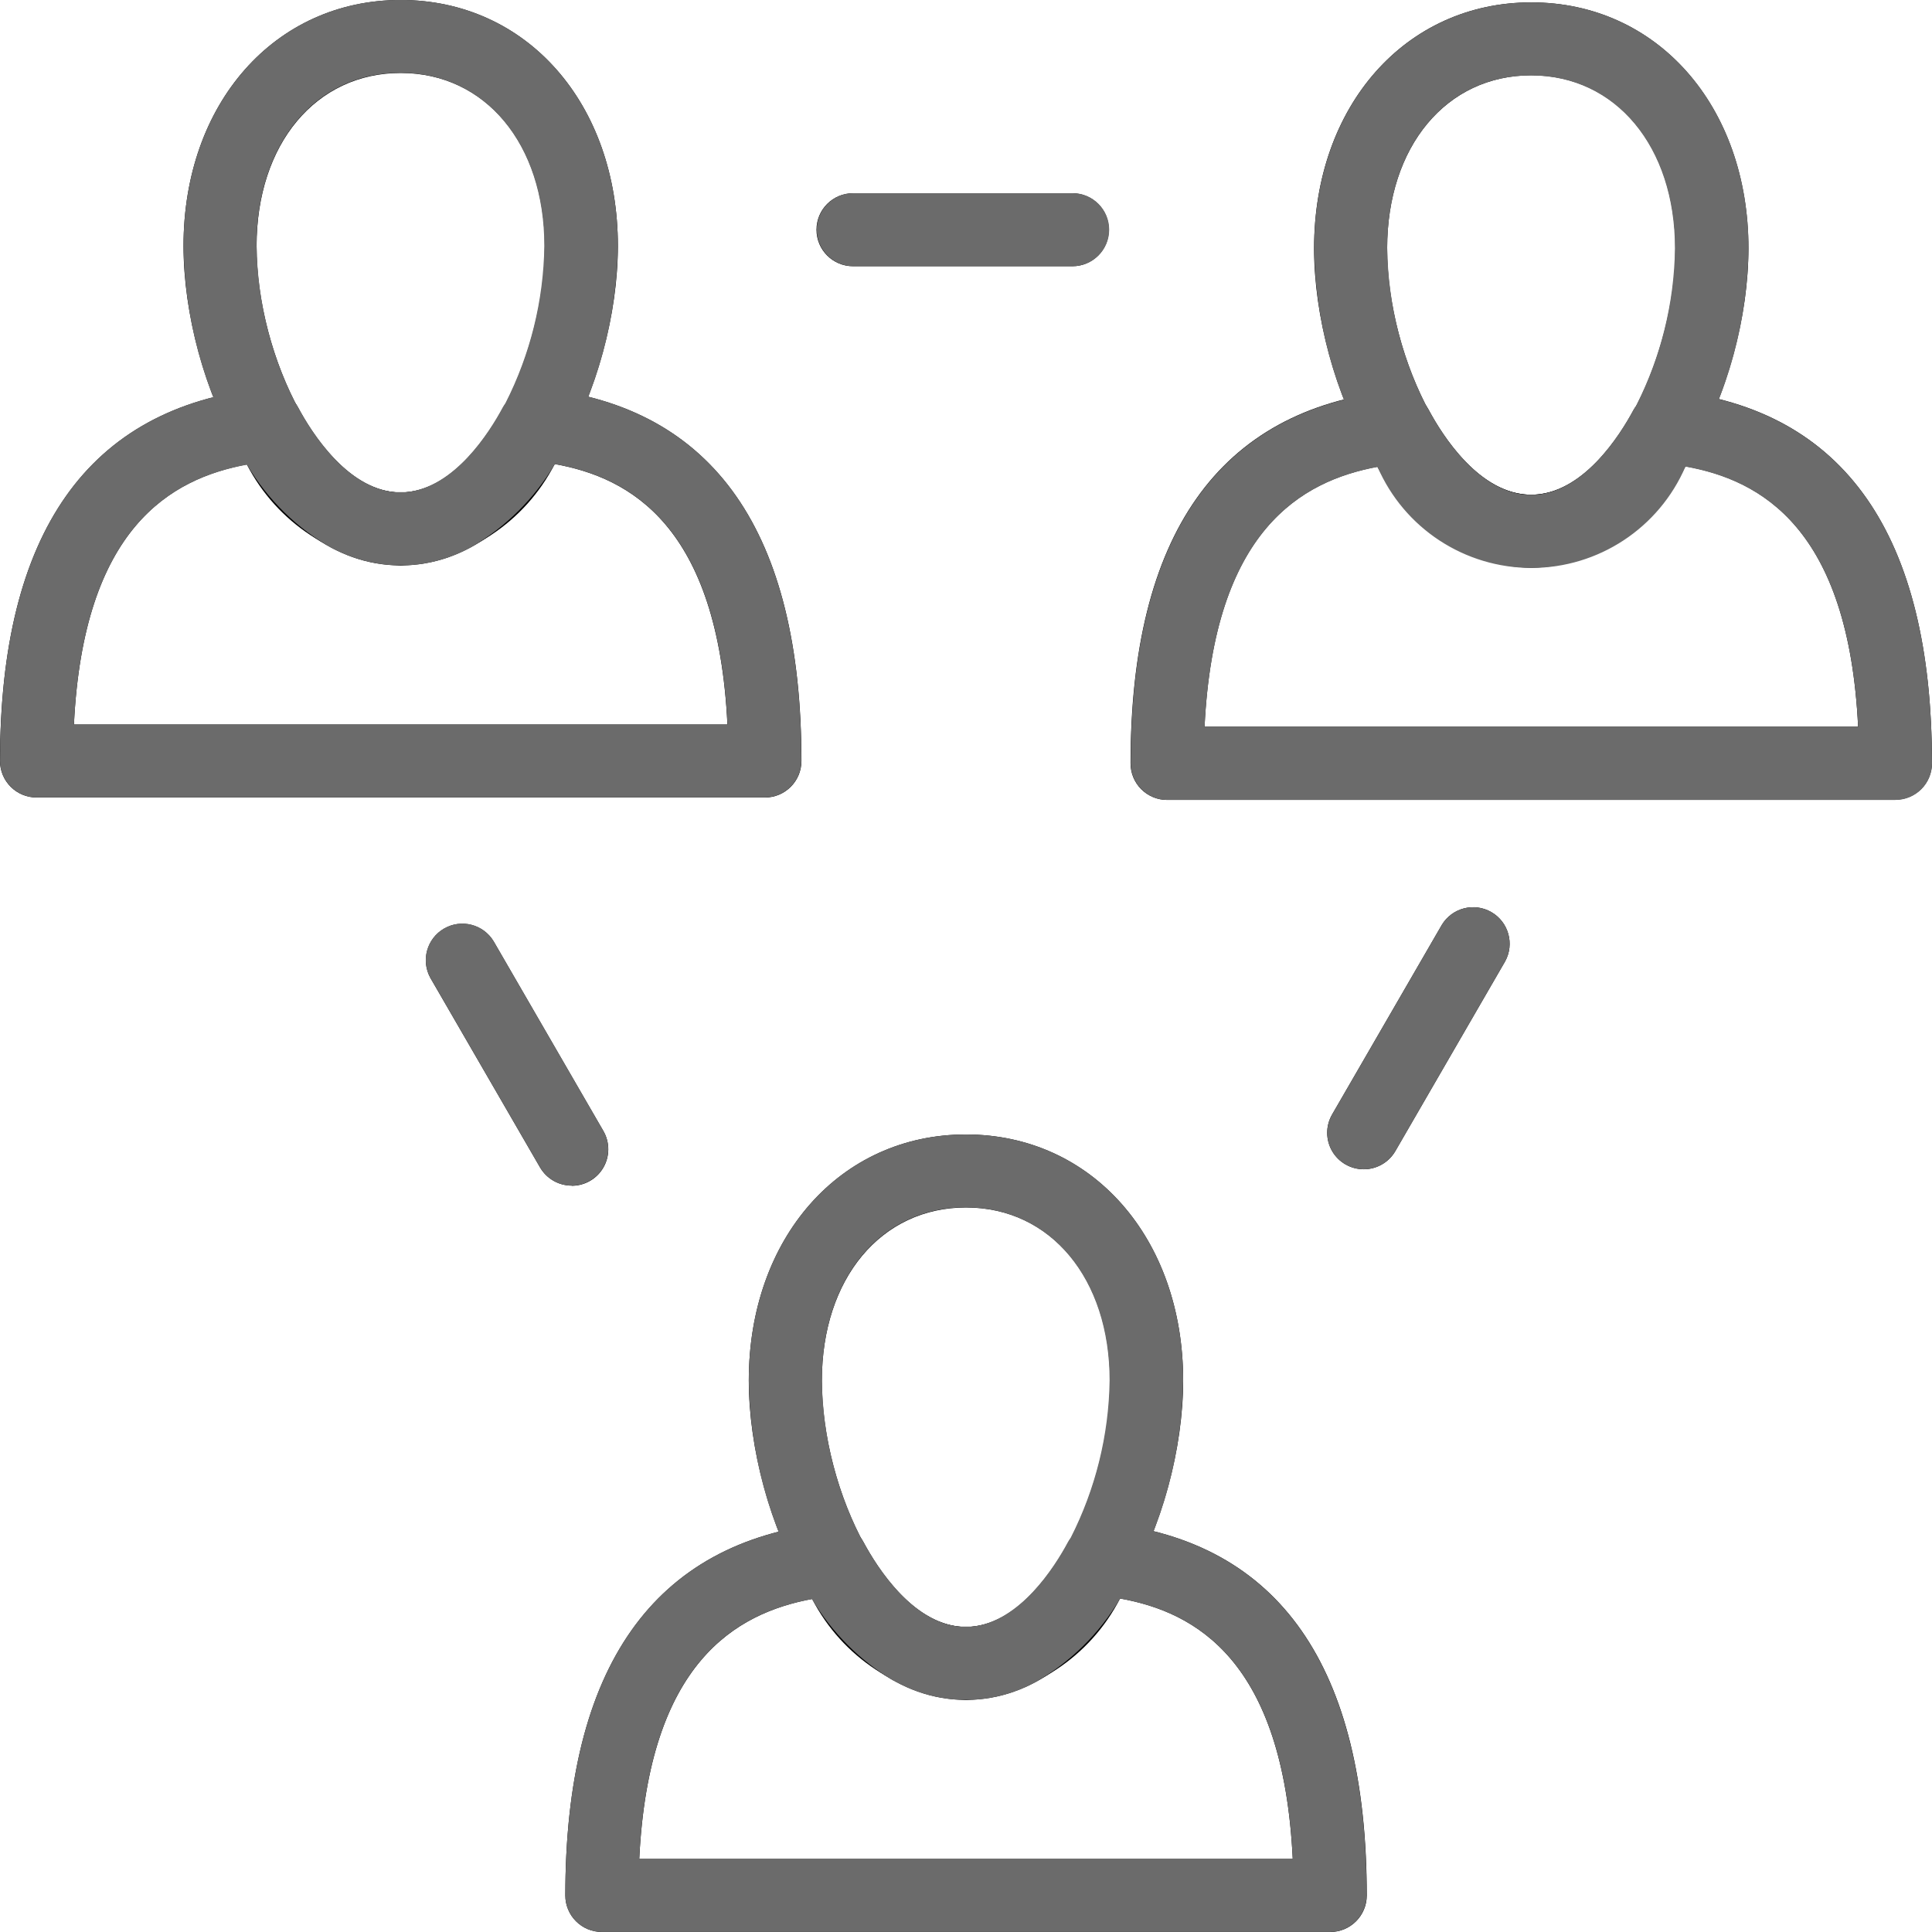
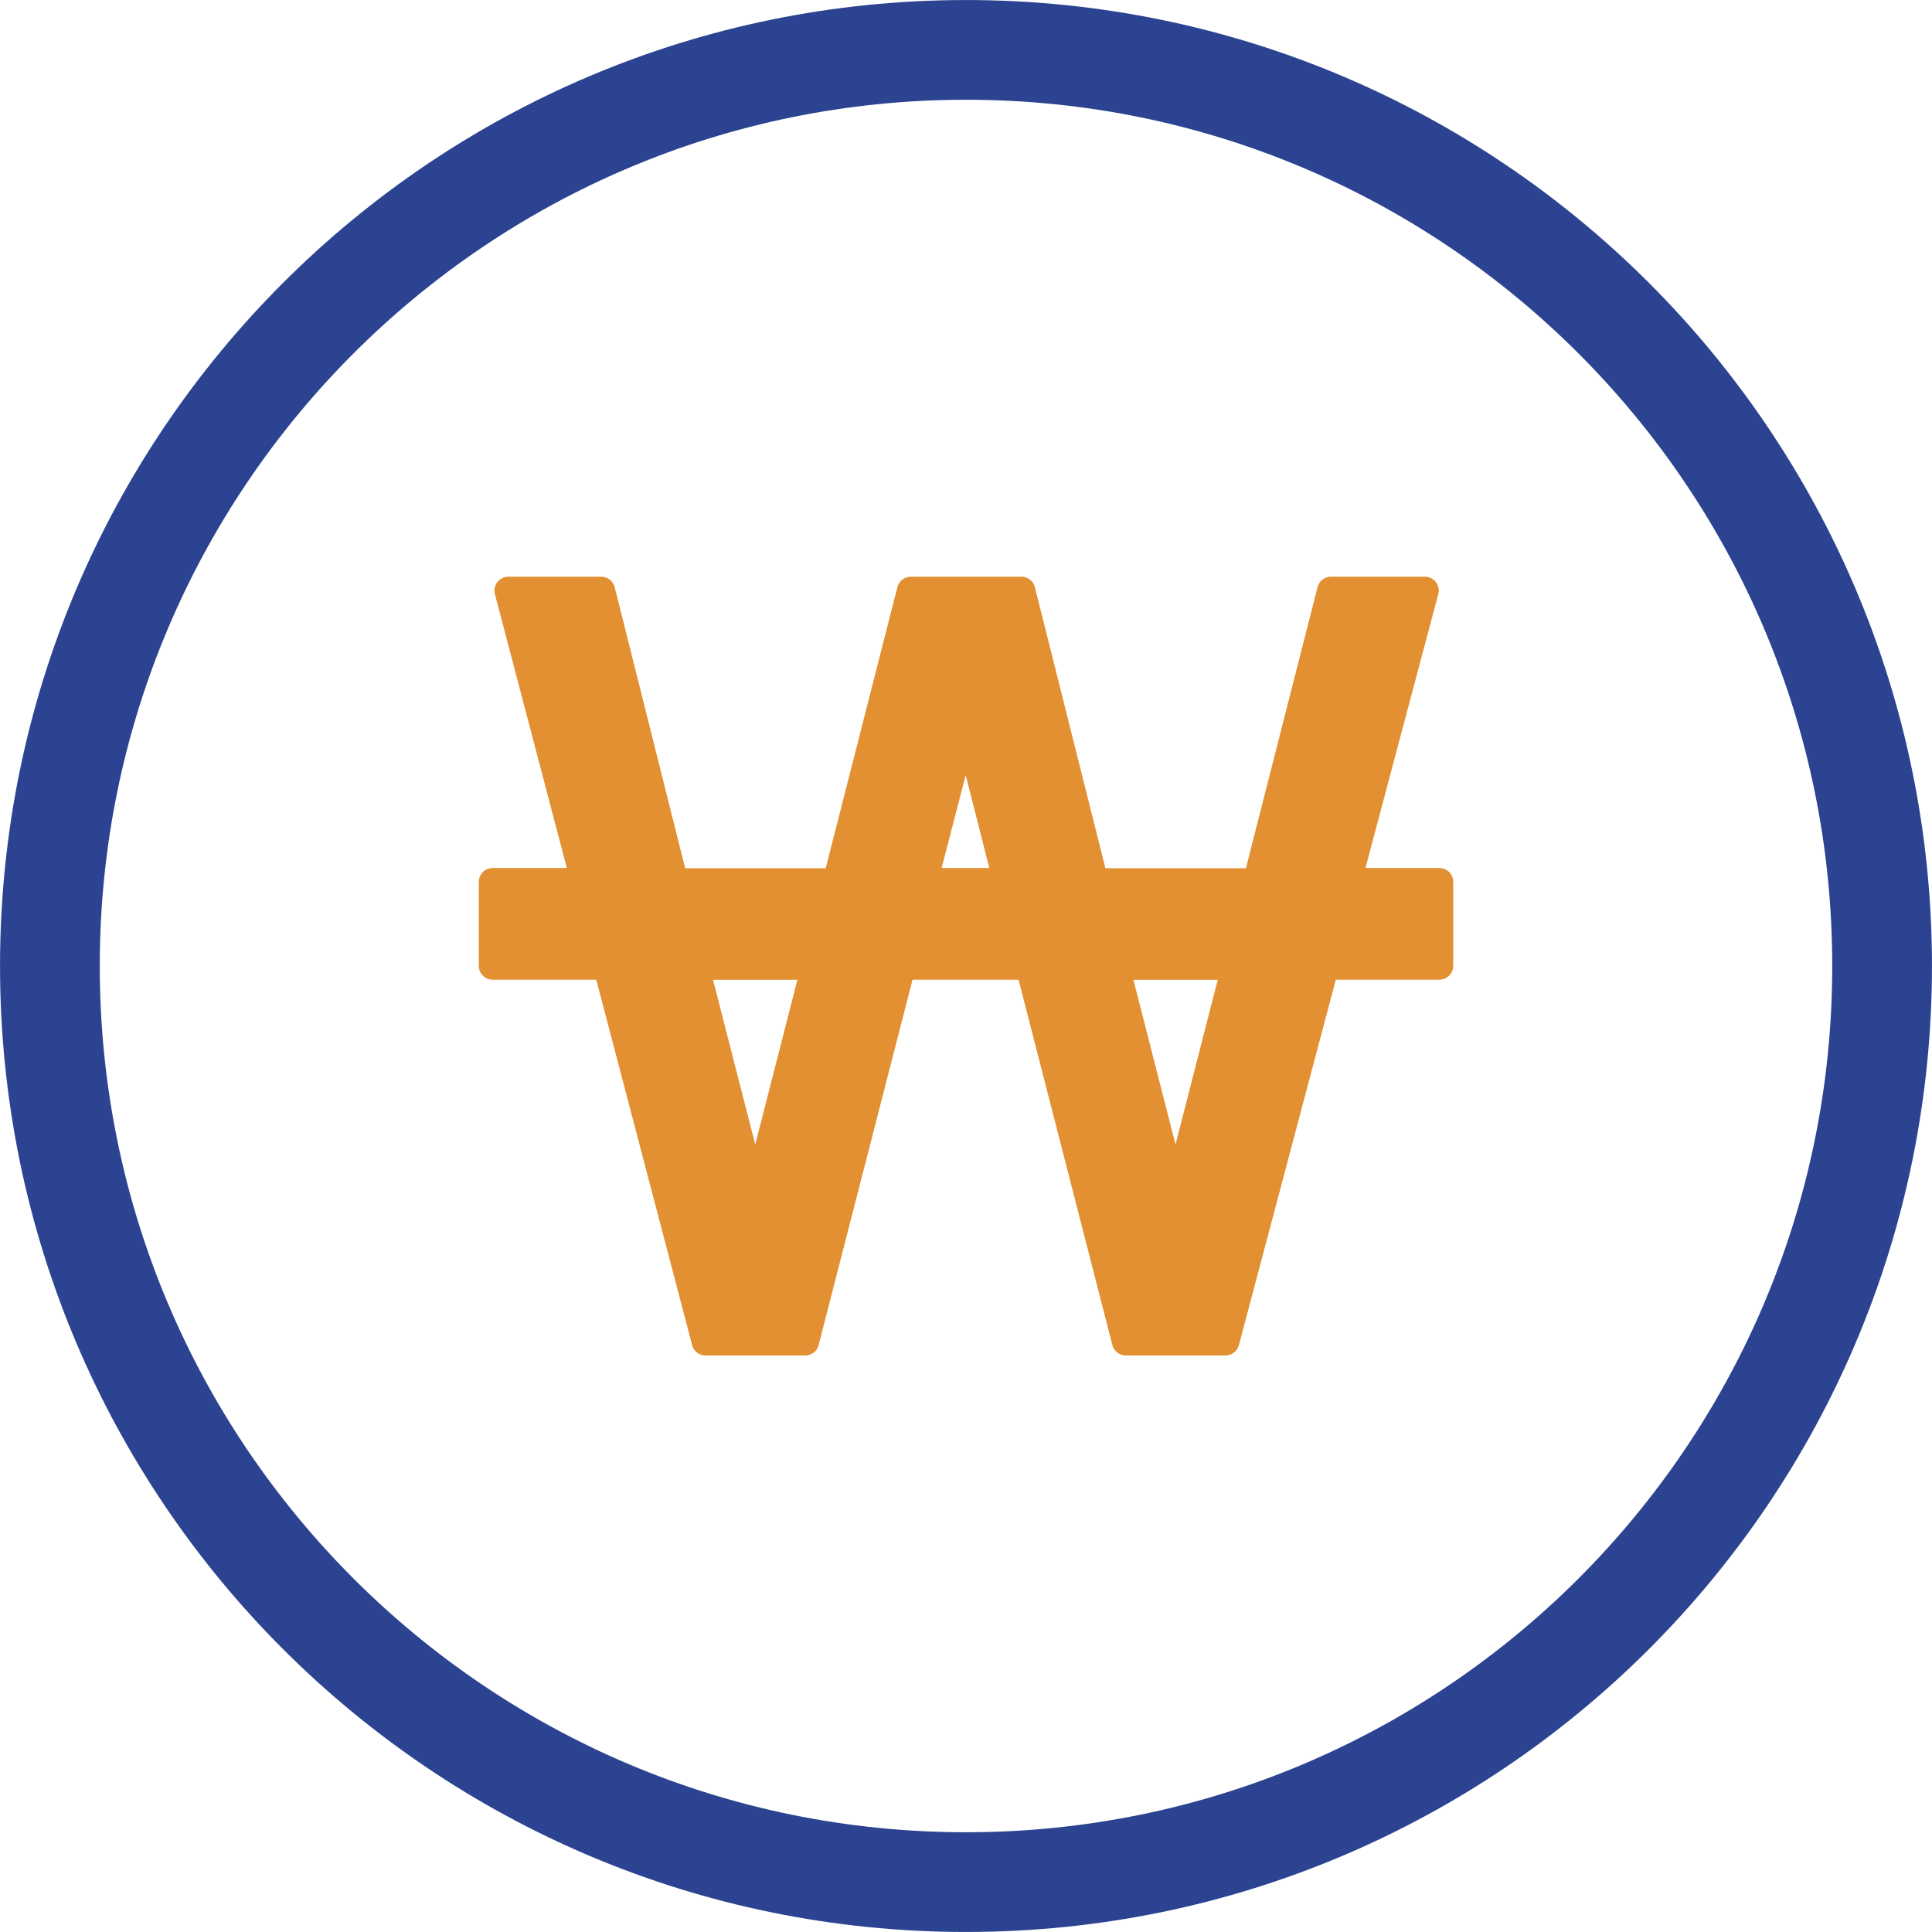
- <svg xmlns="http://www.w3.org/2000/svg" width="40.5" height="40.501" viewBox="0 0 40.5 40.501">
-   <defs>
-     <clipPath id="clip-path">
-       <rect id="사각형_15" data-name="사각형 15" width="40.5" height="40.5" transform="translate(0 0)" fill="none" />
-     </clipPath>
-   </defs>
-   <g id="Vector_Smart_Object" data-name="Vector Smart Object" transform="translate(-1460 -417.829)">
-     <g id="Vector_Smart_Object-2" data-name="Vector Smart Object" transform="translate(1460 417.829)">
-       <g id="그룹_30" data-name="그룹 30">
-         <g id="그룹_29" data-name="그룹 29" clip-path="url(#clip-path)">
-           <path id="패스_203" data-name="패스 203" d="M16.032,16.718H.766A.765.765,0,0,1,0,15.953c0-4.78,1.847-7.407,5.491-7.808a.77.77,0,0,1,.759.4c.287.535,1.072,1.779,2.148,1.779s1.862-1.245,2.149-1.78a.827.827,0,0,1,.8-.4c3.619.392,5.454,3.02,5.454,7.81a.766.766,0,0,1-.766.765M1.549,15.188h13.7c-.2-4.159-2.035-5.176-3.62-5.46A3.925,3.925,0,0,1,8.4,11.853,3.924,3.924,0,0,1,5.174,9.736c-1.593.3-3.424,1.329-3.624,5.451" />
-           <path id="패스_204" data-name="패스 204" d="M8.4,11.853c-2.821,0-4.553-3.9-4.553-6.694C3.846,2.17,5.76,0,8.4,0s4.553,2.17,4.553,5.159c0,2.795-1.732,6.694-4.553,6.694M8.4,1.53c-1.779,0-3.021,1.492-3.021,3.629,0,2.324,1.394,5.164,3.021,5.164S11.42,7.483,11.42,5.159c0-2.137-1.242-3.629-3.021-3.629" />
-           <path id="패스_205" data-name="패스 205" d="M39.734,16.769H24.469A.765.765,0,0,1,23.7,16c0-4.78,1.847-7.407,5.491-7.808a.771.771,0,0,1,.759.4c.287.535,1.071,1.779,2.148,1.779s1.862-1.245,2.149-1.78a.821.821,0,0,1,.8-.4C38.665,8.586,40.5,11.214,40.5,16a.765.765,0,0,1-.766.765m-14.482-1.53h13.7c-.2-4.159-2.035-5.176-3.62-5.459A3.926,3.926,0,0,1,32.1,11.9a3.923,3.923,0,0,1-3.225-2.116c-1.593.3-3.424,1.328-3.624,5.451" />
-           <path id="패스_206" data-name="패스 206" d="M32.1,11.9c-2.822,0-4.553-3.9-4.553-6.694C27.548,2.22,29.463.05,32.1.05s4.553,2.17,4.553,5.159C36.655,8,34.923,11.9,32.1,11.9m0-10.322c-1.779,0-3.021,1.493-3.021,3.629,0,2.324,1.394,5.164,3.021,5.164s3.021-2.839,3.021-5.164c0-2.136-1.242-3.629-3.021-3.629" />
-           <path id="패스_207" data-name="패스 207" d="M27.883,40.5H12.617a.765.765,0,0,1-.766-.765c0-4.78,1.847-7.407,5.491-7.808a.77.77,0,0,1,.759.4c.287.535,1.071,1.779,2.148,1.779s1.862-1.245,2.149-1.78a.823.823,0,0,1,.8-.4c3.619.392,5.454,3.02,5.454,7.81a.766.766,0,0,1-.766.765M13.4,38.97H27.1c-.2-4.16-2.034-5.176-3.62-5.46a3.925,3.925,0,0,1-3.23,2.125,3.923,3.923,0,0,1-3.225-2.116c-1.593.3-3.424,1.328-3.624,5.451" />
-           <path id="패스_208" data-name="패스 208" d="M20.25,35.635c-2.822,0-4.553-3.9-4.553-6.694,0-2.989,1.915-5.159,4.553-5.159s4.553,2.17,4.553,5.159c0,2.795-1.732,6.694-4.553,6.694m0-10.322c-1.779,0-3.021,1.492-3.021,3.629,0,2.324,1.394,5.164,3.021,5.164s3.021-2.839,3.021-5.164c0-2.137-1.242-3.629-3.021-3.629" />
-           <path id="패스_209" data-name="패스 209" d="M22.481,5.581h-4.6a.765.765,0,1,1,0-1.53h4.6a.765.765,0,1,1,0,1.53" />
-           <path id="패스_210" data-name="패스 210" d="M11.984,24.854a.765.765,0,0,1-.664-.383L9.022,20.5a.766.766,0,0,1,1.327-.765l2.3,3.975a.765.765,0,0,1-.662,1.148" />
-           <path id="패스_211" data-name="패스 211" d="M28.587,24.512a.765.765,0,0,1-.662-1.148l2.3-3.975a.766.766,0,0,1,1.327.765l-2.3,3.975a.765.765,0,0,1-.664.383" />
-         </g>
-       </g>
-     </g>
-     <path id="Color_Overlay" data-name="Color Overlay" d="M1472.617,458.329a.766.766,0,0,1-.766-.765c0-4.311,1.5-6.87,4.471-7.625a9,9,0,0,1-.625-3.169c0-2.989,1.914-5.159,4.553-5.159s4.553,2.17,4.553,5.159a9.011,9.011,0,0,1-.621,3.158c2.965.74,4.467,3.3,4.467,7.636a.766.766,0,0,1-.766.765Zm.784-1.53h13.7c-.2-4.16-2.034-5.176-3.619-5.459a4.856,4.856,0,0,1-1.8,1.766,3.064,3.064,0,0,1-1.287.356h-.289a3.092,3.092,0,0,1-1.367-.4l-.007,0-.01-.005a4.927,4.927,0,0,1-1.7-1.706C1475.431,451.643,1473.6,452.677,1473.4,456.8Zm3.828-10.029a7.5,7.5,0,0,0,.816,3.295.753.753,0,0,1,.057.09c.275.514,1.011,1.682,2.023,1.773h0l.022,0h0l.046,0h.106l.046,0h0l.021,0h0c1.012-.092,1.748-1.26,2.023-1.775a.654.654,0,0,1,.055-.085,7.513,7.513,0,0,0,.817-3.3c0-2.137-1.242-3.629-3.021-3.629S1477.229,444.634,1477.229,446.771Zm-5.908-4.469-2.3-3.975a.766.766,0,0,1,1.327-.765l2.3,3.975a.765.765,0,0,1-1.326.765Zm16.884-.063a.765.765,0,0,1-.28-1.045l2.3-3.975a.766.766,0,0,1,1.327.765l-2.3,3.975a.767.767,0,0,1-1.047.28Zm-3.736-7.64a.766.766,0,0,1-.766-.765c0-4.311,1.5-6.871,4.471-7.626a8.993,8.993,0,0,1-.625-3.169c0-2.989,1.915-5.159,4.553-5.159s4.553,2.17,4.553,5.159a9.019,9.019,0,0,1-.621,3.159c2.965.74,4.467,3.3,4.467,7.636a.765.765,0,0,1-.766.765Zm.784-1.53h13.7c-.2-4.159-2.036-5.176-3.62-5.458a3.516,3.516,0,0,1-6.455.007C1487.283,427.912,1485.452,428.945,1485.252,433.068Zm3.828-10.03a7.5,7.5,0,0,0,.817,3.3.821.821,0,0,1,.056.088c.275.514,1.011,1.681,2.022,1.773h0l.021,0h0l.046,0h.106l.046,0h0l.022,0h0c1.013-.091,1.749-1.26,2.024-1.775a.654.654,0,0,1,.055-.085,7.517,7.517,0,0,0,.817-3.3c0-2.136-1.242-3.629-3.021-3.629S1489.08,420.9,1489.08,423.039Zm-28.314,11.508a.765.765,0,0,1-.766-.765c0-4.311,1.5-6.871,4.471-7.626a8.988,8.988,0,0,1-.625-3.168c0-2.989,1.914-5.159,4.553-5.159s4.553,2.17,4.553,5.159a9.011,9.011,0,0,1-.621,3.158c2.966.74,4.467,3.3,4.467,7.636a.766.766,0,0,1-.766.765Zm.784-1.53h13.7c-.2-4.159-2.035-5.176-3.619-5.459a4.9,4.9,0,0,1-1.748,1.739,3.082,3.082,0,0,1-1.337.383h-.29a3.07,3.07,0,0,1-1.258-.341l-.008,0a4.829,4.829,0,0,1-1.814-1.768C1463.58,427.861,1461.749,428.9,1461.55,433.017Zm3.828-10.029a7.511,7.511,0,0,0,.815,3.294.734.734,0,0,1,.058.091c.275.514,1.011,1.682,2.023,1.773h0l.022,0h0l.046,0h.106l.046,0h0l.021,0h0c1.012-.092,1.748-1.26,2.023-1.775a.732.732,0,0,1,.055-.086,7.5,7.5,0,0,0,.817-3.3c0-2.137-1.242-3.629-3.021-3.629S1465.377,420.852,1465.377,422.988Zm12.508.422a.765.765,0,1,1,0-1.53h4.6a.765.765,0,1,1,0,1.53Z" fill="#6b6b6b" />
+ <svg xmlns="http://www.w3.org/2000/svg" width="34" height="34" viewBox="0 0 34 34">
+   <g id="그룹_253" data-name="그룹 253" transform="translate(-1210 -443)">
+     <path id="패스_238" data-name="패스 238" d="M167.092,237.491h-1.3l1.283-4.826a.243.243,0,0,0-.233-.3h-1.659a.242.242,0,0,0-.234.182l-1.261,4.948h-2.473l-1.241-4.947a.244.244,0,0,0-.236-.183h-1.949a.242.242,0,0,0-.234.182l-1.262,4.948H153.82l-1.241-4.947a.243.243,0,0,0-.235-.183h-1.639a.244.244,0,0,0-.235.3l1.267,4.826h-1.306a.243.243,0,0,0-.242.242v1.483a.242.242,0,0,0,.242.241h1.824l1.688,6.433a.242.242,0,0,0,.235.18h1.756a.24.24,0,0,0,.234-.182l1.653-6.431h1.866l1.651,6.431a.242.242,0,0,0,.234.182h1.756a.245.245,0,0,0,.236-.18l1.706-6.433h1.823a.243.243,0,0,0,.243-.241v-1.483A.243.243,0,0,0,167.092,237.491Zm-3.9,1.967-.743,2.9-.741-2.9Zm-4.02-1.967h-.839l.424-1.634Zm-3.377,1.967-.742,2.9-.743-2.9Z" transform="translate(1068.238 220.784)" fill="#e29032" />
+     <circle id="타원_3" data-name="타원 3" cx="16.122" cy="16.122" r="16.122" transform="translate(1210.878 443.878)" fill="none" stroke="#2b4390" stroke-miterlimit="10" stroke-width="1.755" />
  </g>
</svg>
